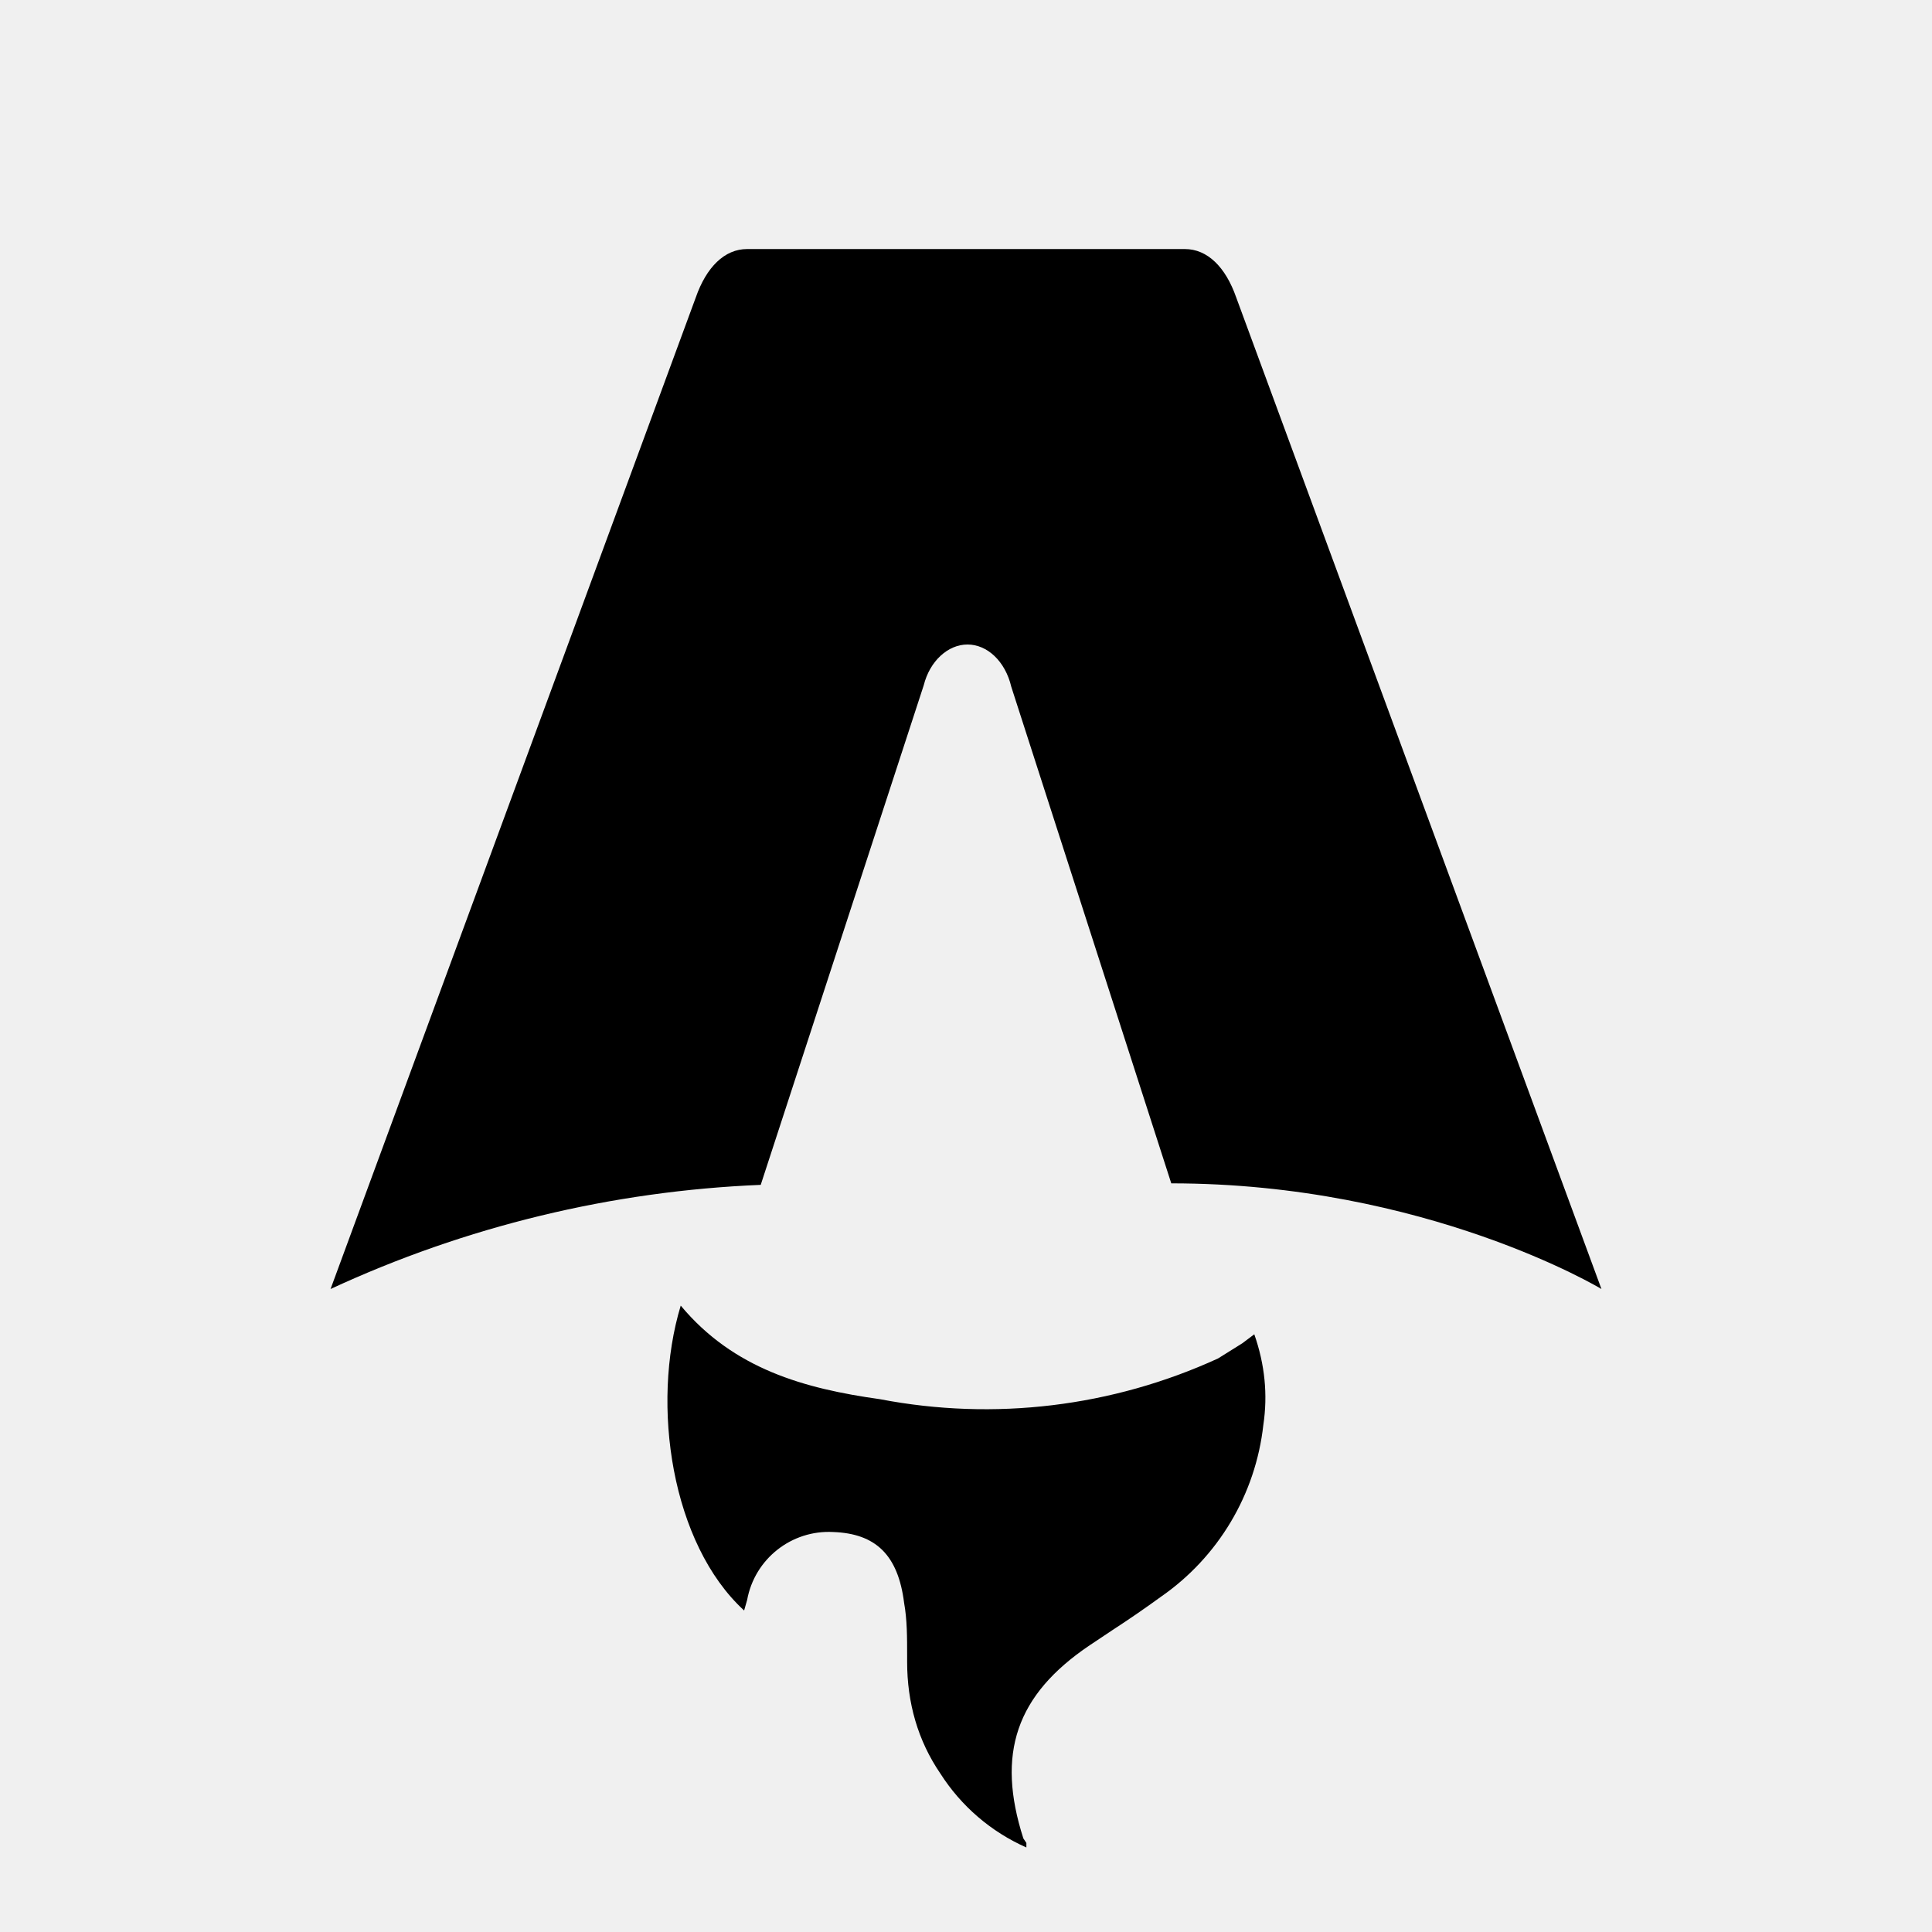
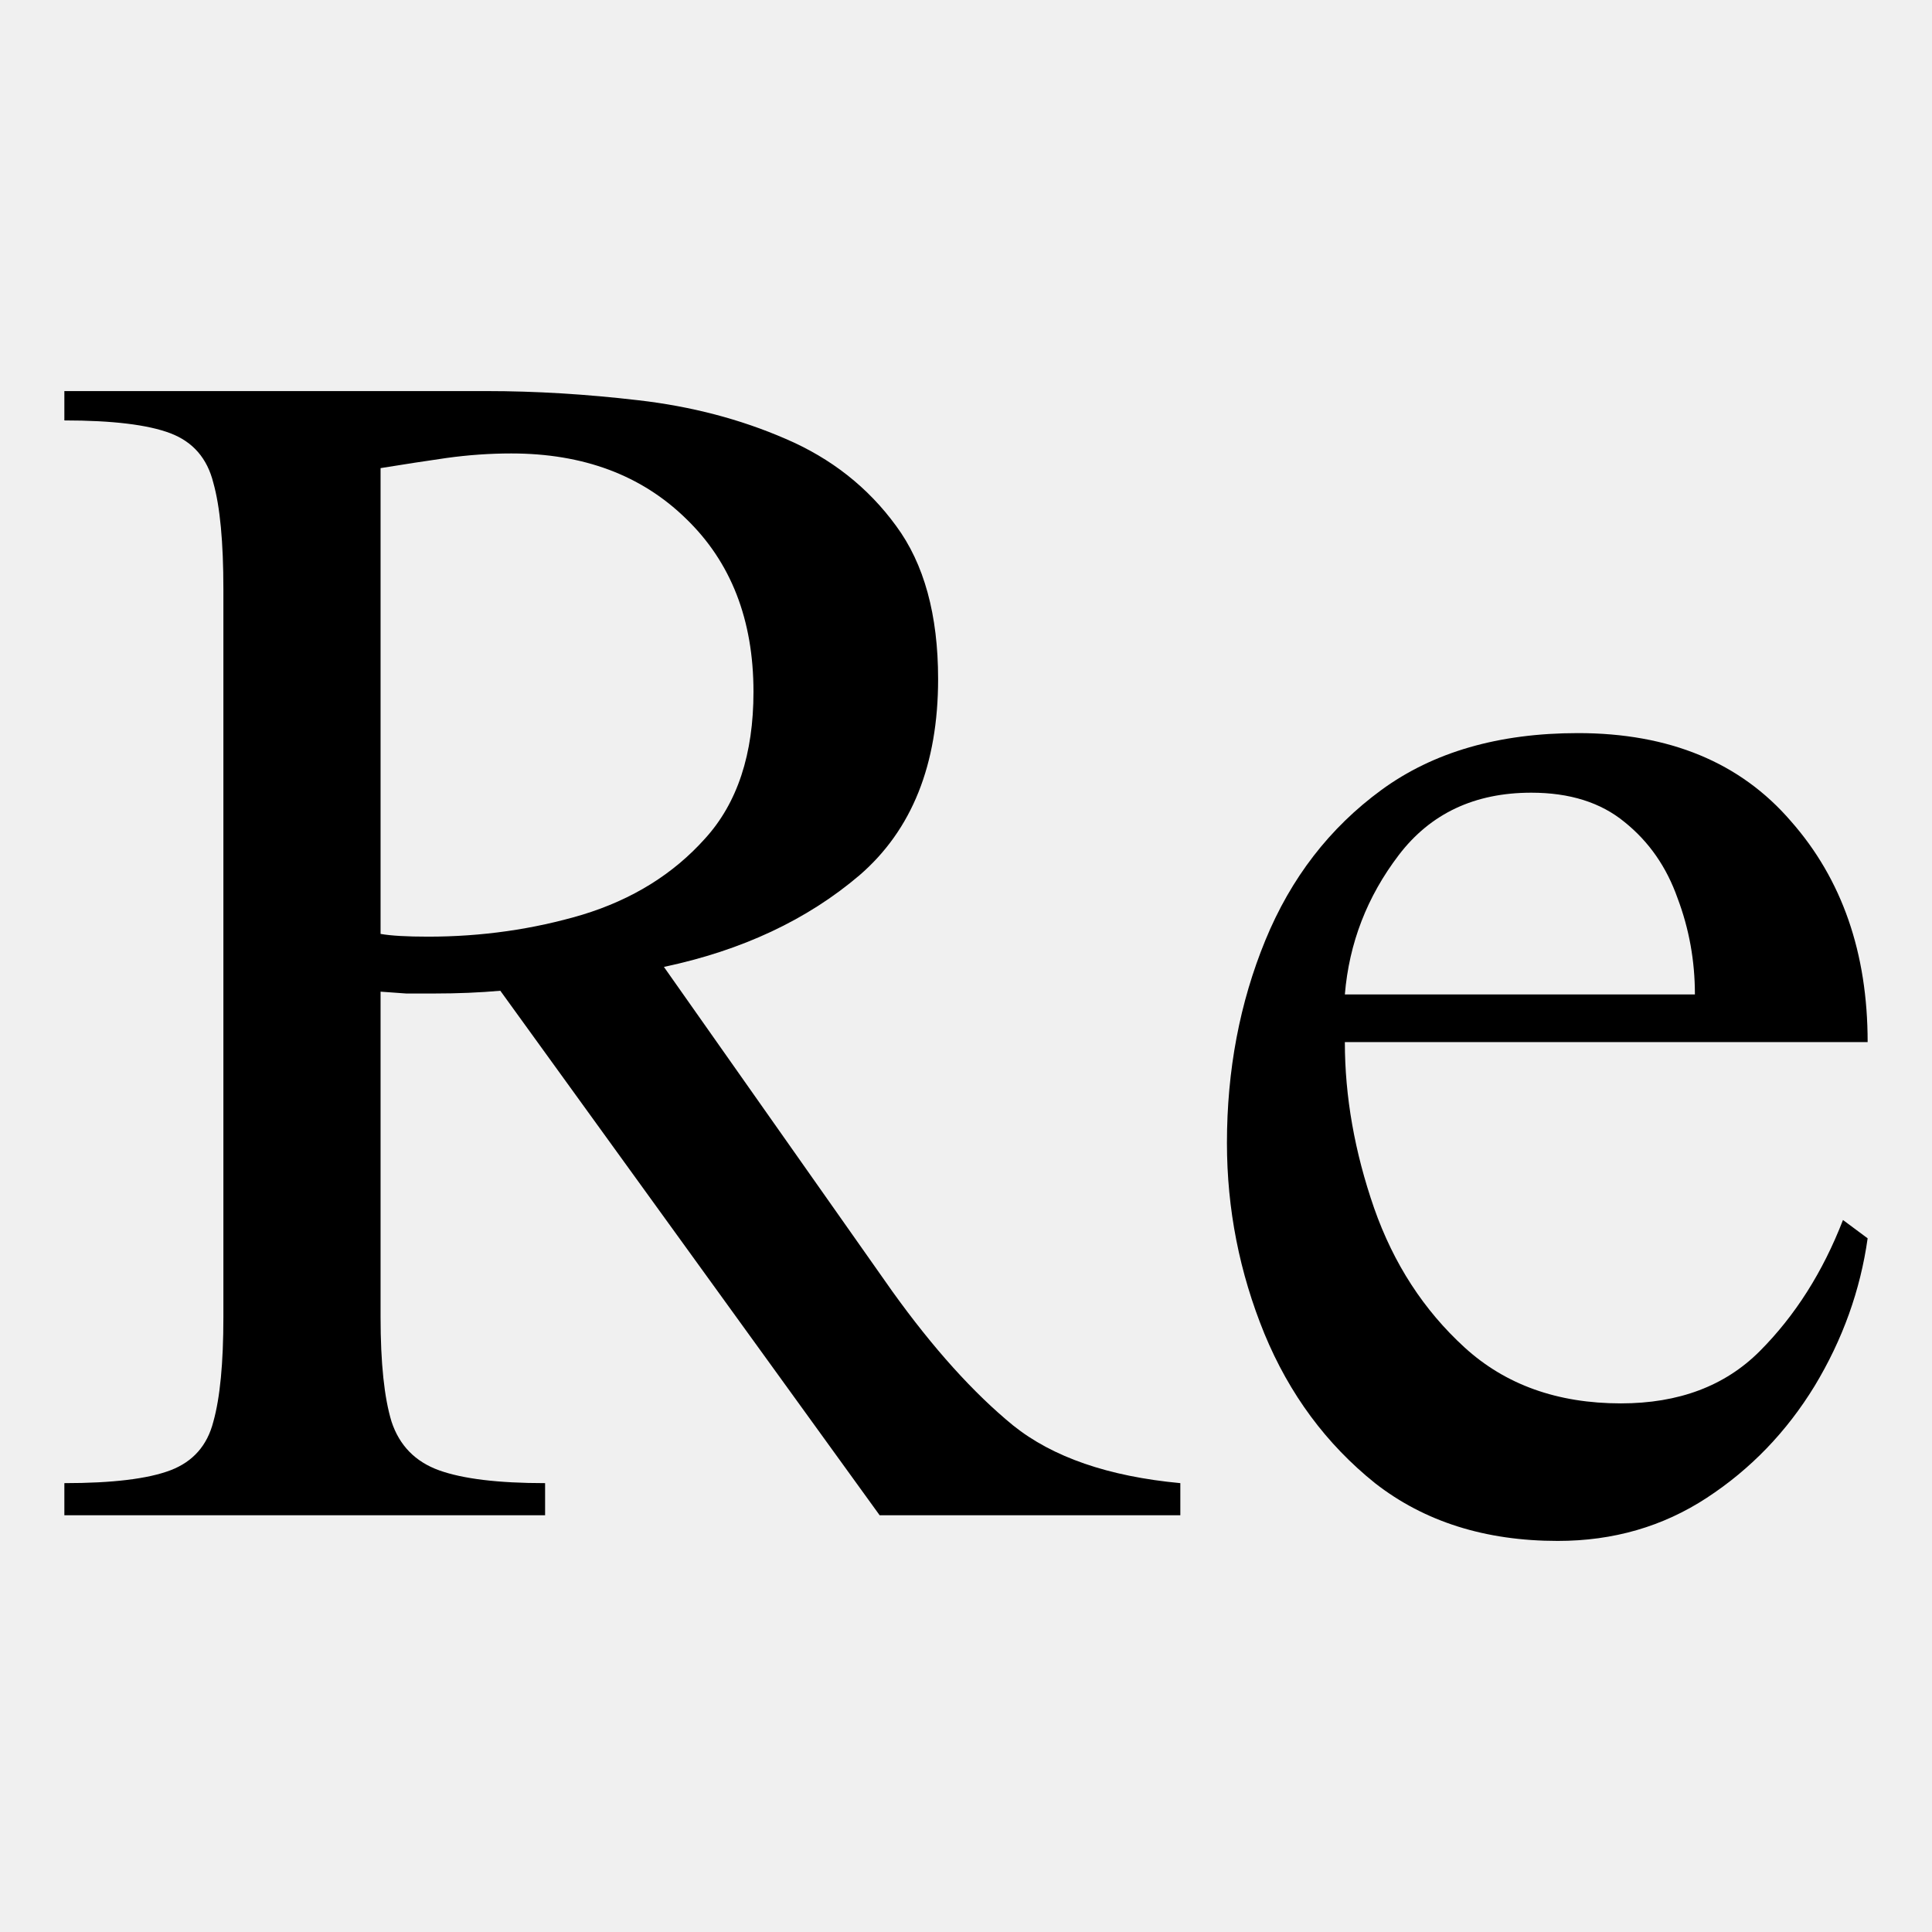
- <svg xmlns="http://www.w3.org/2000/svg" fill="none" viewBox="0 0 128 128">
-   <path d="M50.4 78.5a75.1 75.1 0 0 0-28.5 6.9l24.2-65.7c.7-2 1.9-3.2 3.4-3.2h29c1.5 0 2.7 1.2 3.4 3.2l24.2 65.7s-11.6-7-28.5-7L67 45.5c-.4-1.7-1.6-2.8-2.9-2.8-1.3 0-2.5 1.1-2.9 2.7L50.4 78.5Zm-1.1 28.2Zm-4.2-20.2c-2 6.6-.6 15.8 4.2 20.2a17.5 17.5 0 0 1 .2-.7 5.5 5.5 0 0 1 5.7-4.5c2.8.1 4.3 1.5 4.7 4.7.2 1.1.2 2.3.2 3.5v.4c0 2.7.7 5.2 2.2 7.4a13 13 0 0 0 5.7 4.9v-.3l-.2-.3c-1.8-5.6-.5-9.5 4.4-12.8l1.5-1a73 73 0 0 0 3.2-2.2 16 16 0 0 0 6.8-11.4c.3-2 .1-4-.6-6l-.8.6-1.6 1a37 37 0 0 1-22.4 2.7c-5-.7-9.7-2-13.2-6.2Z" />
-   <style>
-         path { fill: #000; }
-         @media (prefers-color-scheme: dark) {
-             path { fill: #FFF; }
-         }
-     </style>
+ <svg xmlns="http://www.w3.org/2000/svg" width="64" height="64" viewBox="0 0 64 64" fill="none">
+   <path d="M39.1 50.194H29.139L16.574 32.82C15.887 32.881 15.161 32.911 14.394 32.911C14.071 32.911 13.758 32.911 13.455 32.911C13.173 32.891 12.89 32.871 12.607 32.85V43.633C12.607 45.152 12.729 46.306 12.971 47.096C13.233 47.886 13.758 48.422 14.545 48.706C15.332 48.989 16.503 49.131 18.057 49.131V50.194H2.132V49.131C3.726 49.131 4.897 48.989 5.644 48.706C6.391 48.422 6.865 47.886 7.067 47.096C7.289 46.306 7.4 45.152 7.4 43.633V19.516C7.4 17.957 7.289 16.782 7.067 15.993C6.865 15.183 6.391 14.636 5.644 14.352C4.897 14.069 3.726 13.927 2.132 13.927V12.955H16.12C17.734 12.955 19.41 13.056 21.146 13.259C22.902 13.461 24.527 13.887 26.02 14.535C27.534 15.183 28.755 16.145 29.684 17.42C30.612 18.676 31.076 20.366 31.076 22.493C31.076 25.328 30.209 27.494 28.473 28.993C26.737 30.471 24.577 31.484 21.993 32.03L29.563 42.783C30.915 44.666 32.247 46.144 33.559 47.218C34.871 48.271 36.718 48.908 39.1 49.131V50.194ZM24.96 22.918C24.96 20.529 24.214 18.615 22.72 17.177C21.247 15.739 19.319 15.021 16.937 15.021C16.231 15.021 15.514 15.071 14.787 15.172C14.081 15.274 13.354 15.385 12.607 15.507V30.937C12.951 30.998 13.475 31.028 14.182 31.028C15.958 31.028 17.664 30.785 19.299 30.299C20.954 29.793 22.306 28.952 23.356 27.778C24.426 26.603 24.96 24.983 24.96 22.918Z" fill="black" />
+   <path d="M61.051 40.414L61.868 41.021C61.626 42.742 61.041 44.373 60.112 45.912C59.184 47.43 57.993 48.666 56.54 49.617C55.086 50.569 53.441 51.045 51.604 51.045C49.202 51.045 47.184 50.407 45.549 49.131C43.934 47.835 42.713 46.185 41.885 44.18C41.058 42.155 40.644 40.049 40.644 37.862C40.644 35.453 41.068 33.215 41.916 31.149C42.764 29.084 44.045 27.424 45.761 26.168C47.477 24.913 49.647 24.285 52.27 24.285C55.298 24.285 57.65 25.257 59.325 27.201C61.021 29.125 61.868 31.565 61.868 34.521H44.55C44.55 36.323 44.873 38.156 45.519 40.019C46.165 41.862 47.164 43.401 48.516 44.636C49.868 45.871 51.594 46.489 53.694 46.489C55.611 46.489 57.145 45.912 58.296 44.757C59.466 43.583 60.385 42.135 61.051 40.414ZM44.55 32.942H56.146C56.146 31.828 55.954 30.765 55.571 29.752C55.207 28.72 54.622 27.879 53.815 27.231C53.027 26.583 51.998 26.259 50.726 26.259C48.849 26.259 47.386 26.948 46.336 28.325C45.287 29.702 44.691 31.241 44.55 32.942Z" fill="black" />
</svg>
